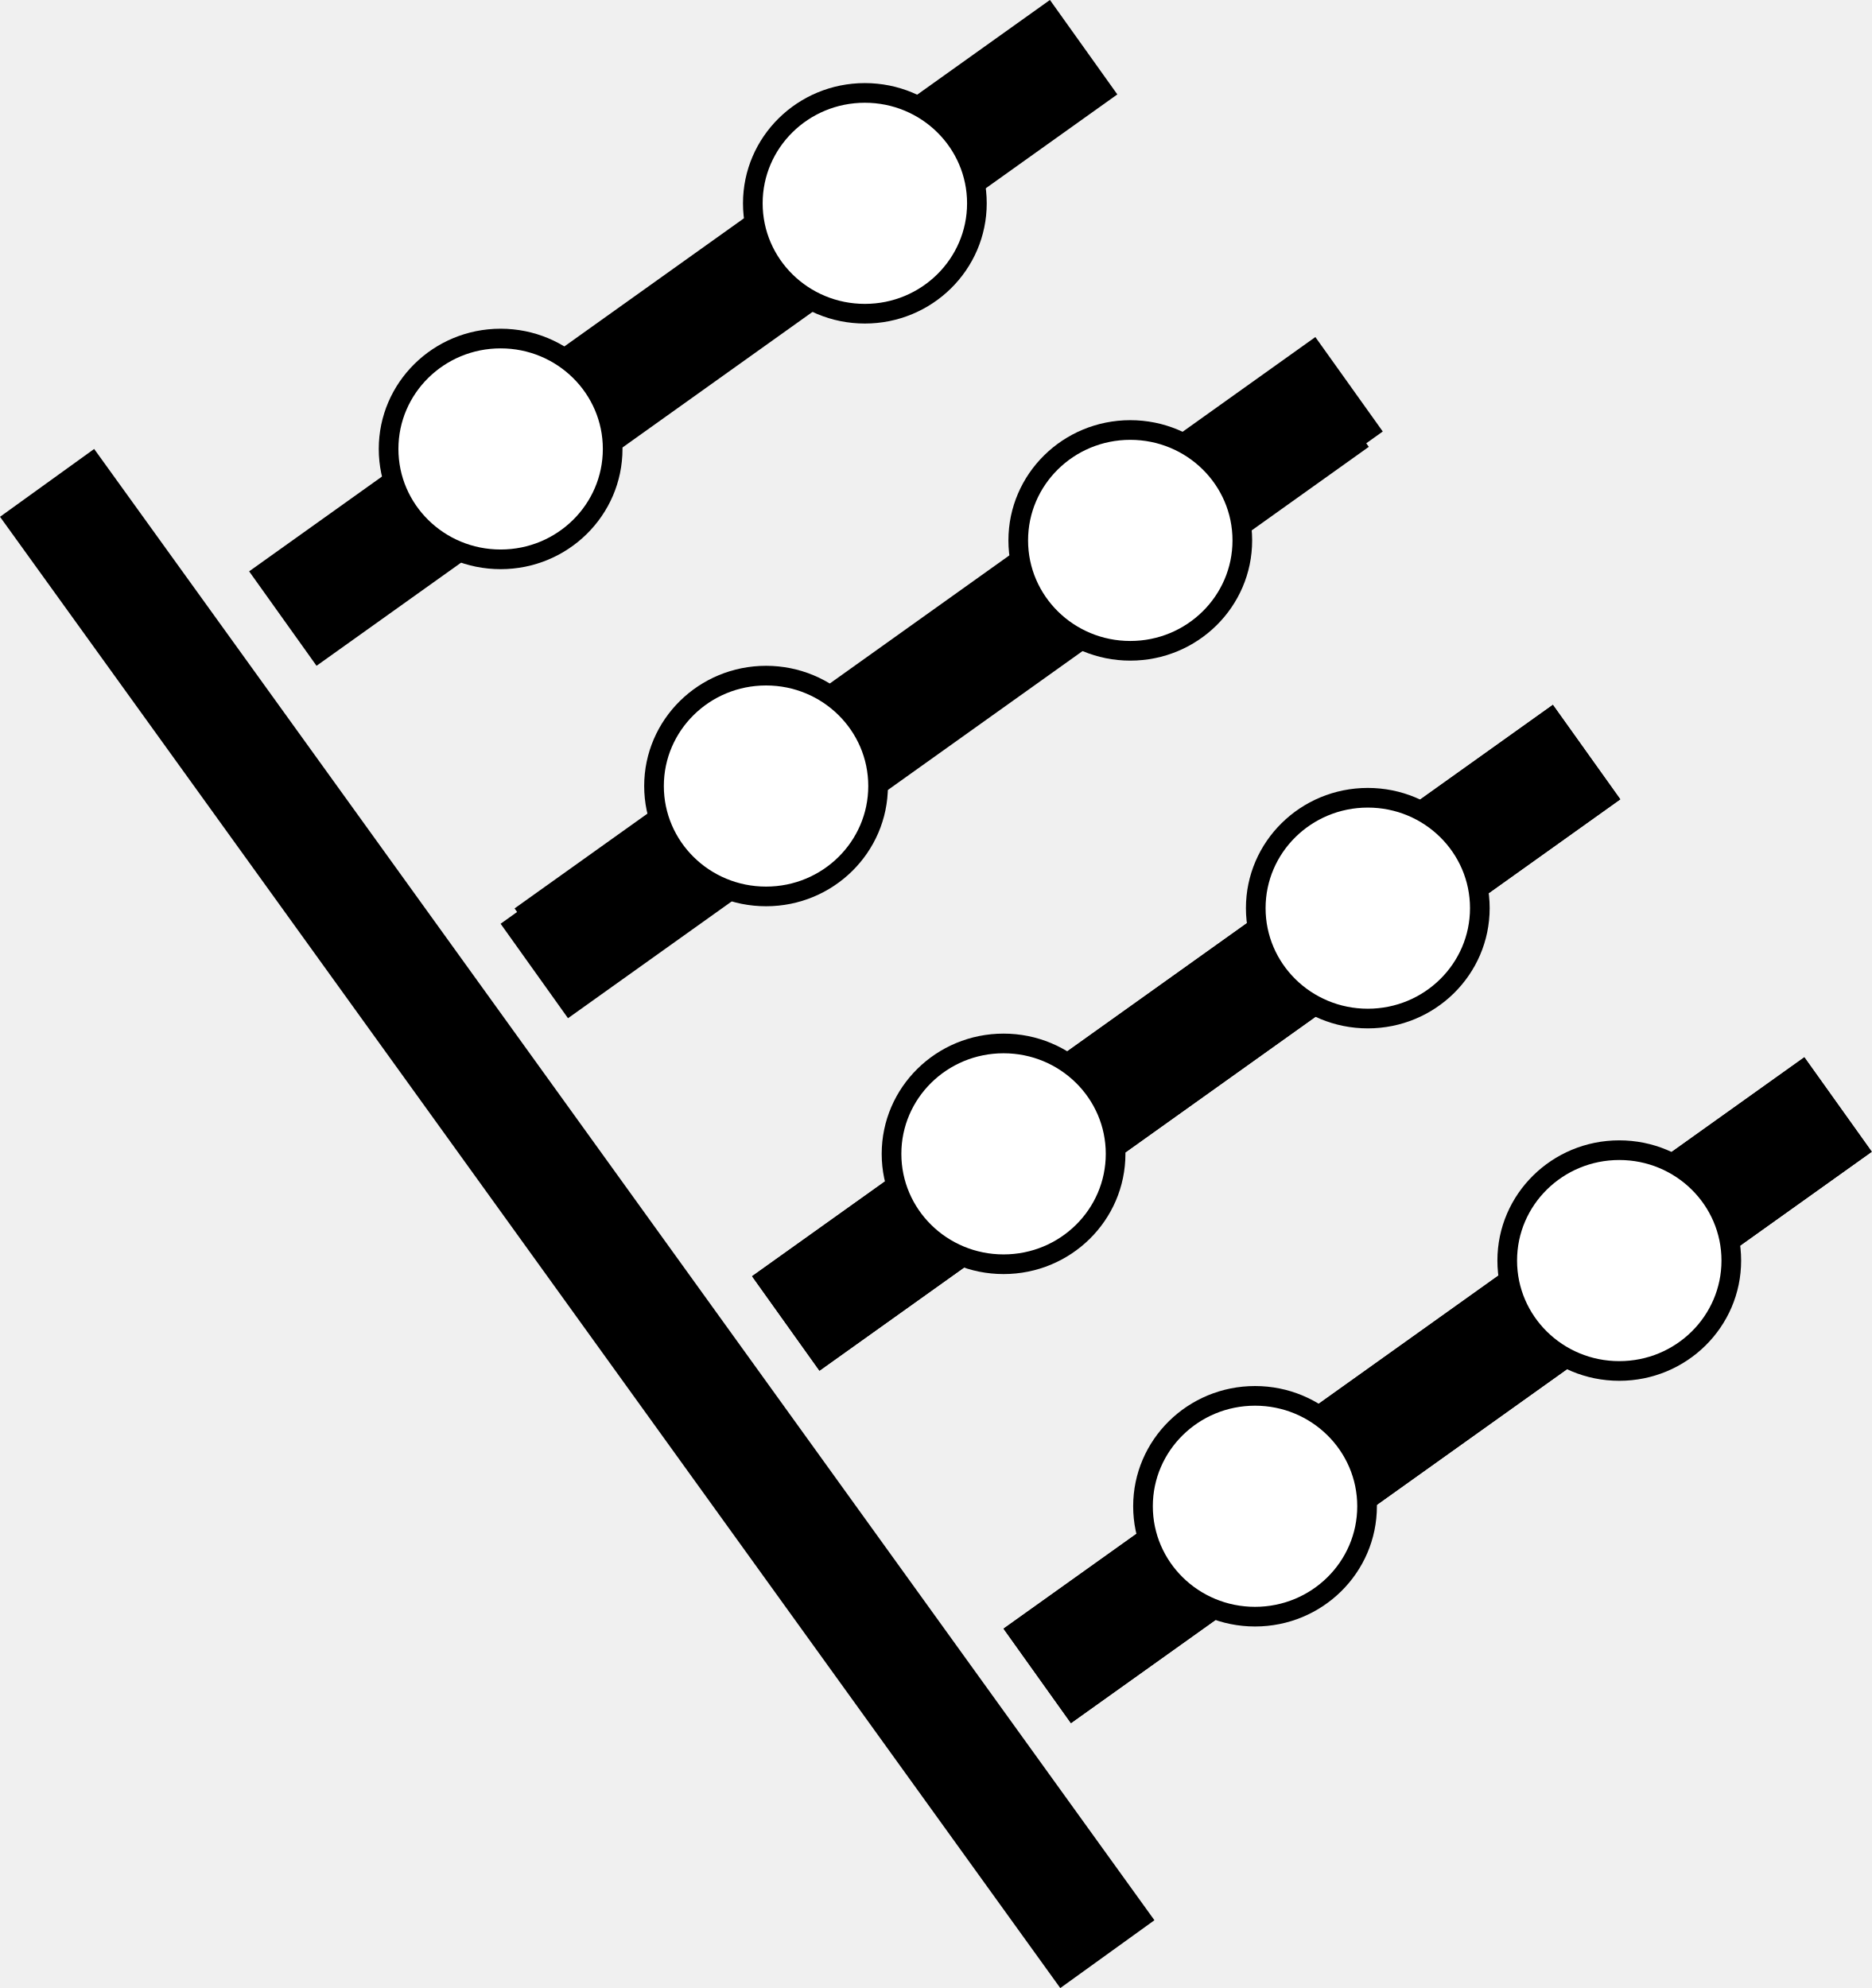
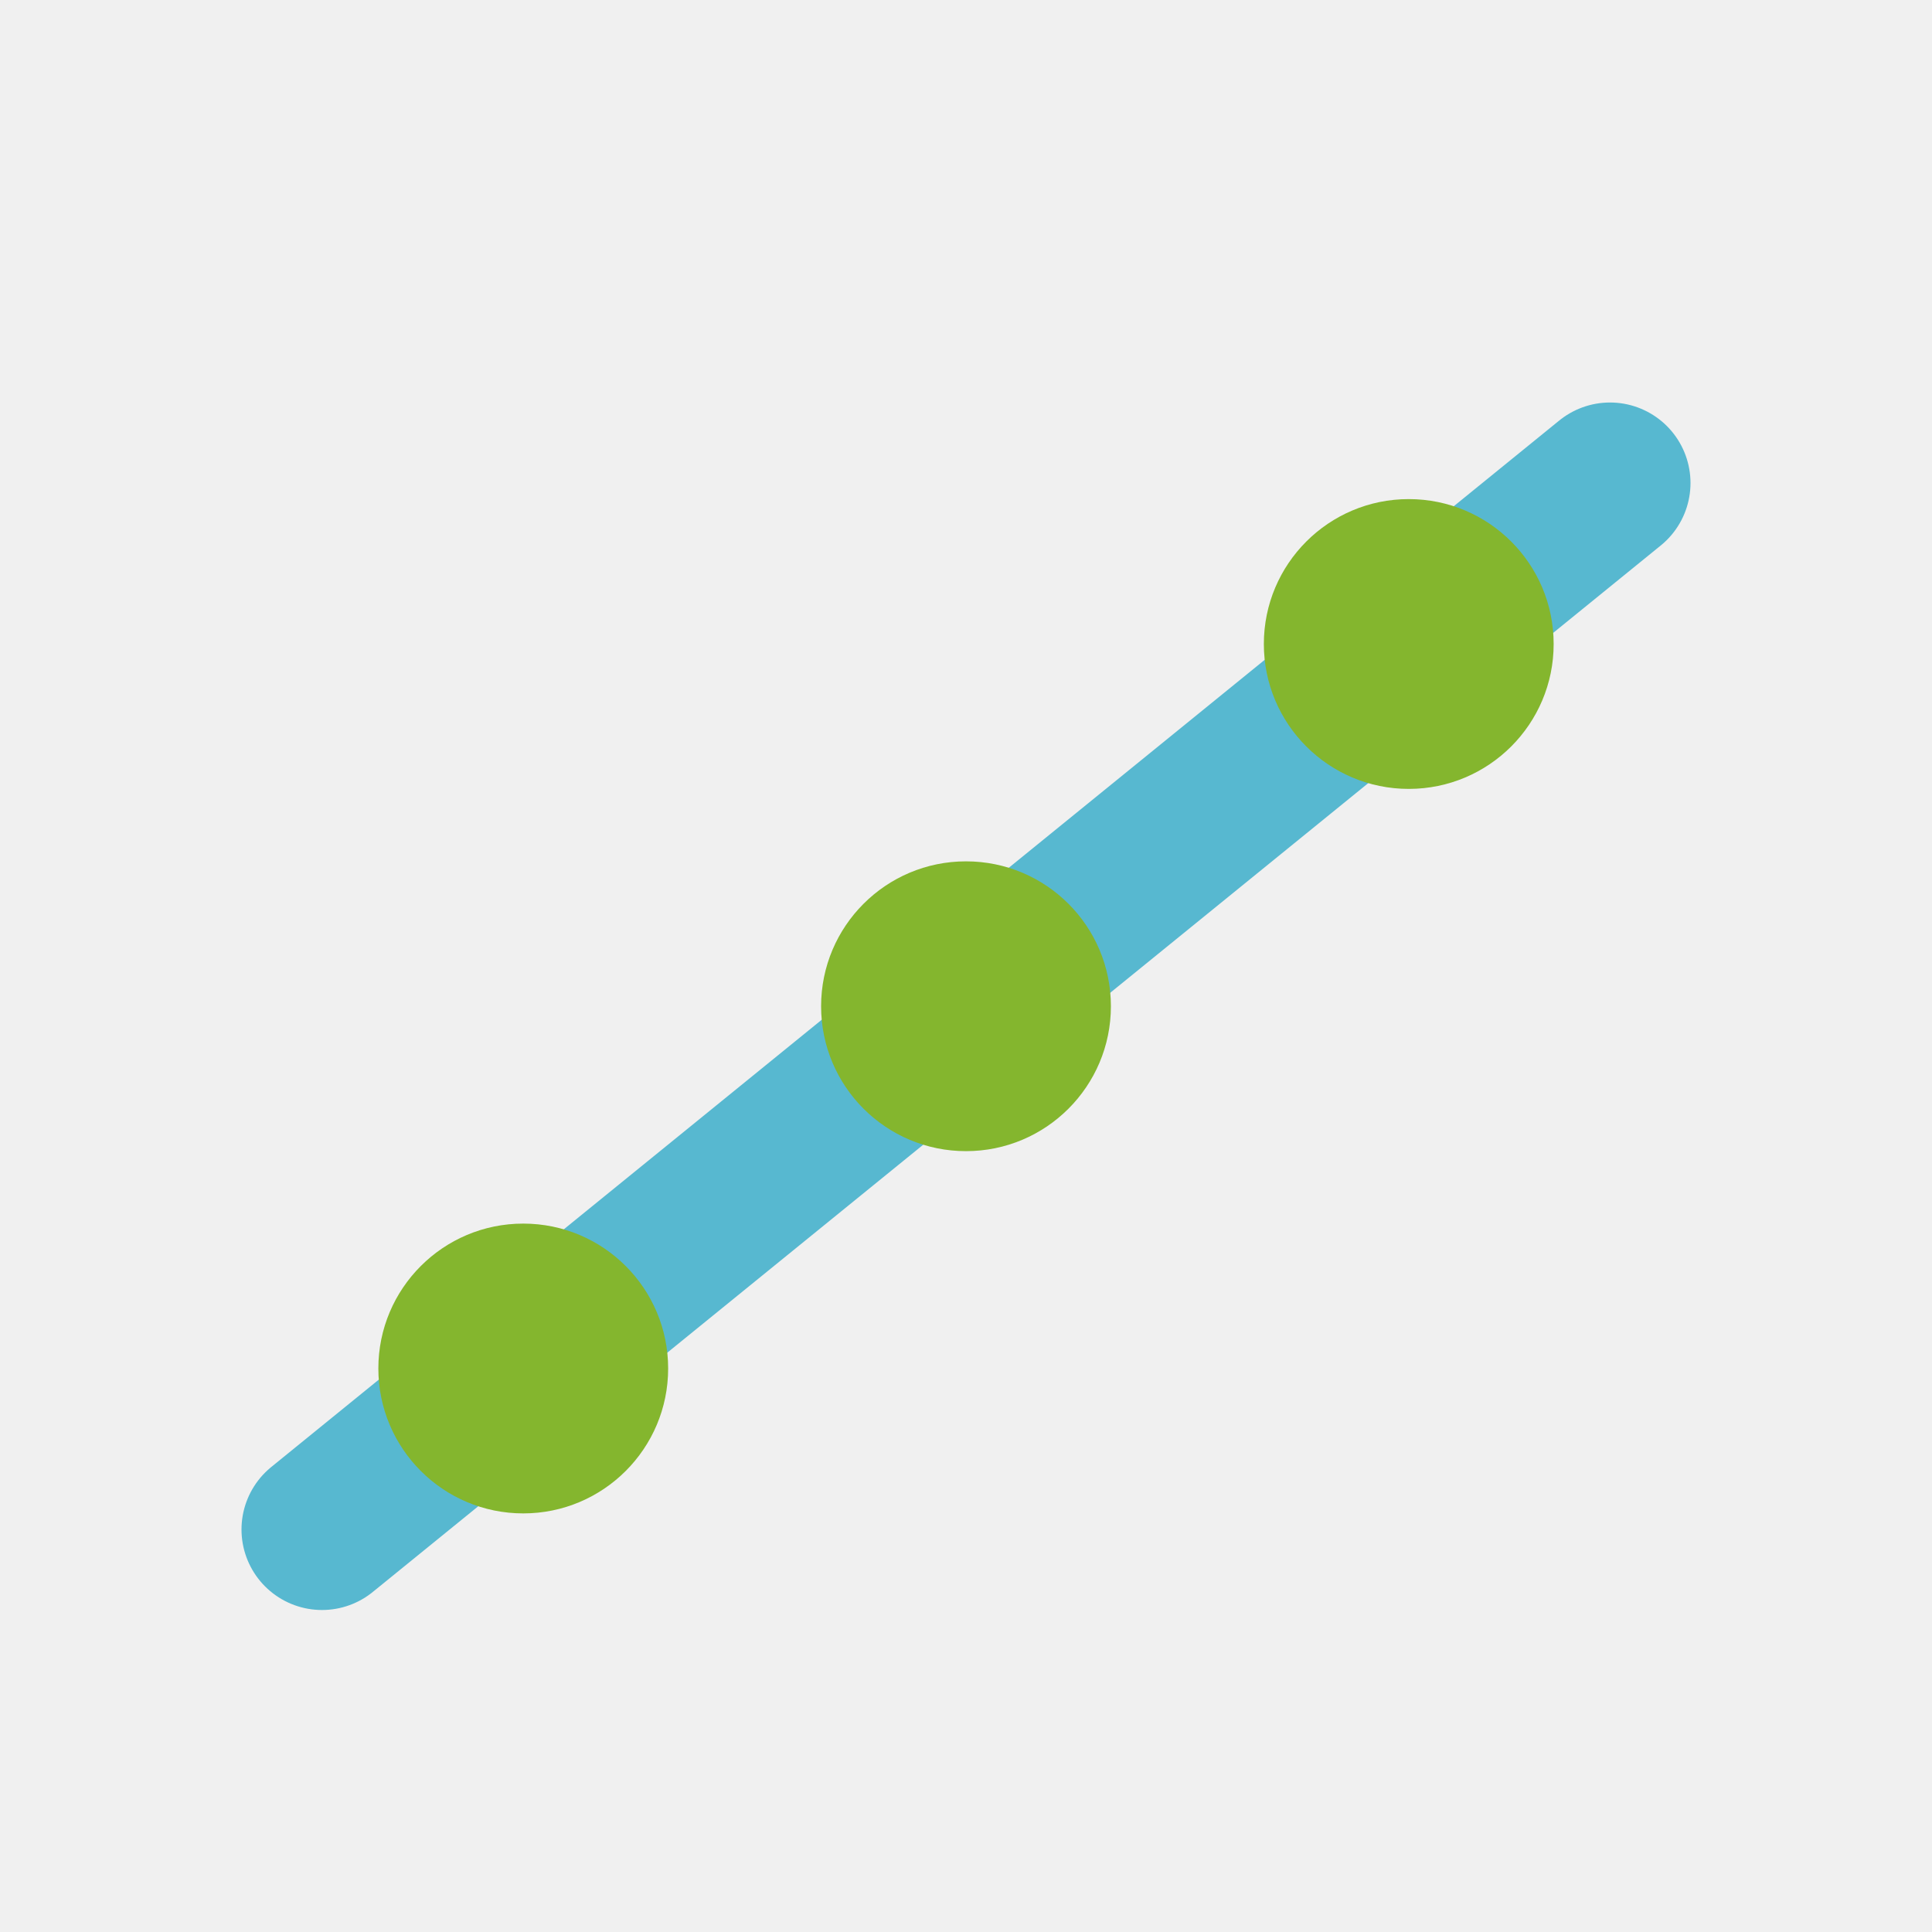
- <svg xmlns="http://www.w3.org/2000/svg" width="28.567mm" height="30.343mm" viewBox="0 0 28.567 30.343" version="1.1" id="svg1" xml:space="preserve">
-   <defs id="defs1" />
-   <g id="layer1" transform="translate(-221.2703,-163.4968)">
-     <path style="fill:none;stroke:#000000;stroke-width:1.771" d="m 225.587,172.938 12.222,-8.721" id="path1-82-2" />
-     <path style="fill:none;stroke:#000000;stroke-width:1.771" d="m 229.425,178.317 12.222,-8.721" id="path1-8-5-5-8" />
-     <path style="fill:none;stroke:#000000;stroke-width:1.771" d="m 233.263,183.697 12.222,-8.721" id="path1-8-7-17-6" />
-     <path style="fill:none;stroke:#000000;stroke-width:1.771" d="m 237.101,189.076 12.222,-8.721" id="path1-8-7-1-1-0" />
-     <path style="fill:none;stroke:#000000;stroke-width:1.771" d="m 221.989,170.867 16.182,22.456" id="path2-5-2" />
-     <ellipse style="fill:#ffffff;fill-opacity:1;stroke:#000000;stroke-width:0.3;stroke-dasharray:none;stroke-opacity:1" id="path4-8" cx="228.911" cy="170.349" rx="1.71" ry="1.685" />
-     <ellipse style="fill:#ffffff;fill-opacity:1;stroke:#000000;stroke-width:0.3;stroke-dasharray:none;stroke-opacity:1" id="path4-5-5" cx="234.47" cy="166.6" rx="1.71" ry="1.685" />
-     <path style="fill:none;stroke:#000000;stroke-width:1.771" d="m 229.638,178.083 12.222,-8.721" id="path1-82-2-0" />
-     <ellipse style="fill:#ffffff;fill-opacity:1;stroke:#000000;stroke-width:0.3;stroke-dasharray:none;stroke-opacity:1" id="path4-8-6" cx="232.962" cy="175.494" rx="1.71" ry="1.685" />
-     <ellipse style="fill:#ffffff;fill-opacity:1;stroke:#000000;stroke-width:0.3;stroke-dasharray:none;stroke-opacity:1" id="path4-5-5-6" cx="238.521" cy="171.745" rx="1.71" ry="1.685" />
-     <path style="fill:none;stroke:#000000;stroke-width:1.771" d="m 233.263,183.697 12.222,-8.721" id="path1-82-2-9" />
-     <ellipse style="fill:#ffffff;fill-opacity:1;stroke:#000000;stroke-width:0.3;stroke-dasharray:none;stroke-opacity:1" id="path4-8-63" cx="236.587" cy="181.108" rx="1.71" ry="1.685" />
-     <ellipse style="fill:#ffffff;fill-opacity:1;stroke:#000000;stroke-width:0.3;stroke-dasharray:none;stroke-opacity:1" id="path4-5-5-7" cx="242.146" cy="177.358" rx="1.71" ry="1.685" />
-     <path style="fill:none;stroke:#000000;stroke-width:1.771" d="m 237.101,189.076 12.222,-8.721" id="path1-82-2-91" />
-     <ellipse style="fill:#ffffff;fill-opacity:1;stroke:#000000;stroke-width:0.3;stroke-dasharray:none;stroke-opacity:1" id="path4-8-3" cx="240.425" cy="186.487" rx="1.71" ry="1.685" />
-     <ellipse style="fill:#ffffff;fill-opacity:1;stroke:#000000;stroke-width:0.3;stroke-dasharray:none;stroke-opacity:1" id="path4-5-5-5" cx="245.984" cy="182.737" rx="1.71" ry="1.685" />
-   </g>
+ <svg xmlns="http://www.w3.org/2000/svg" viewBox="0 0 24 24" fill="none" stroke-width="2" stroke-linecap="round" stroke-linejoin="round">
+   <path stroke="#57B8D0" d="M4 19L20 6" />
+   <circle fill="#84B62E" stroke="none" cx="6.5" cy="17" r="1.8" />
+   <circle fill="#84B62E" stroke="none" cx="12" cy="12.5" r="1.8" />
+   <circle fill="#84B62E" stroke="none" cx="17.5" cy="8" r="1.8" />
</svg>
